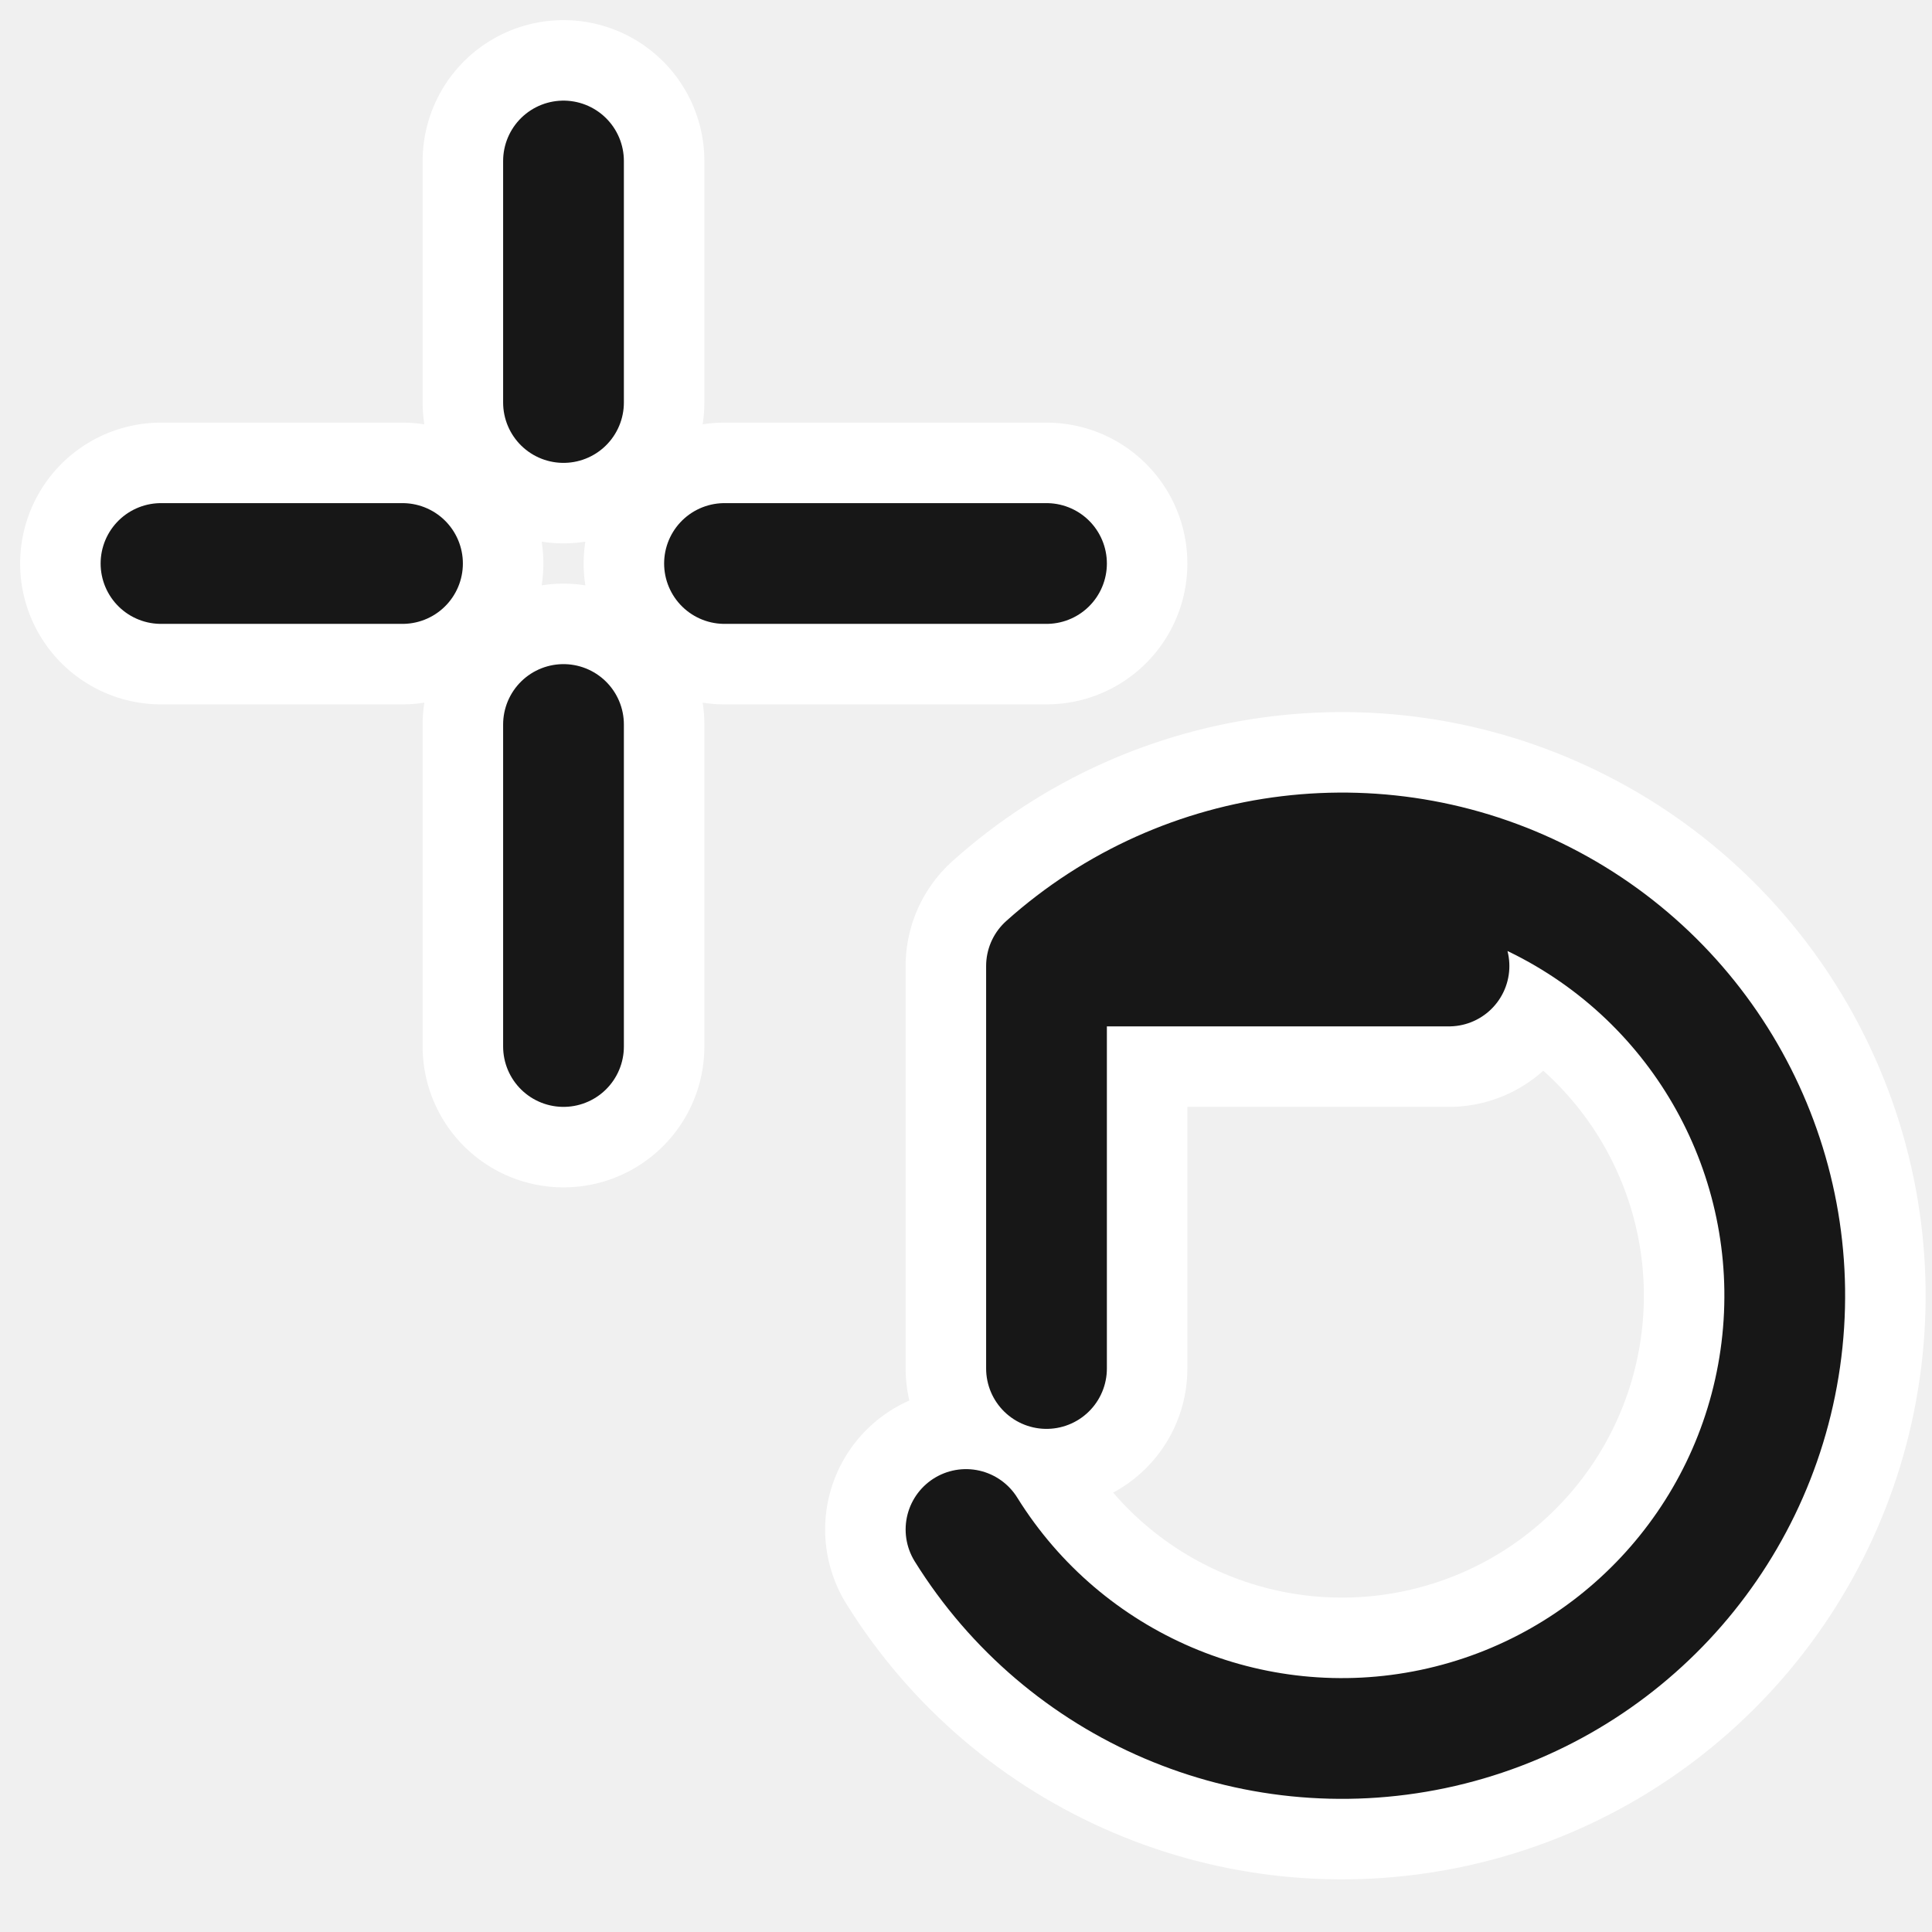
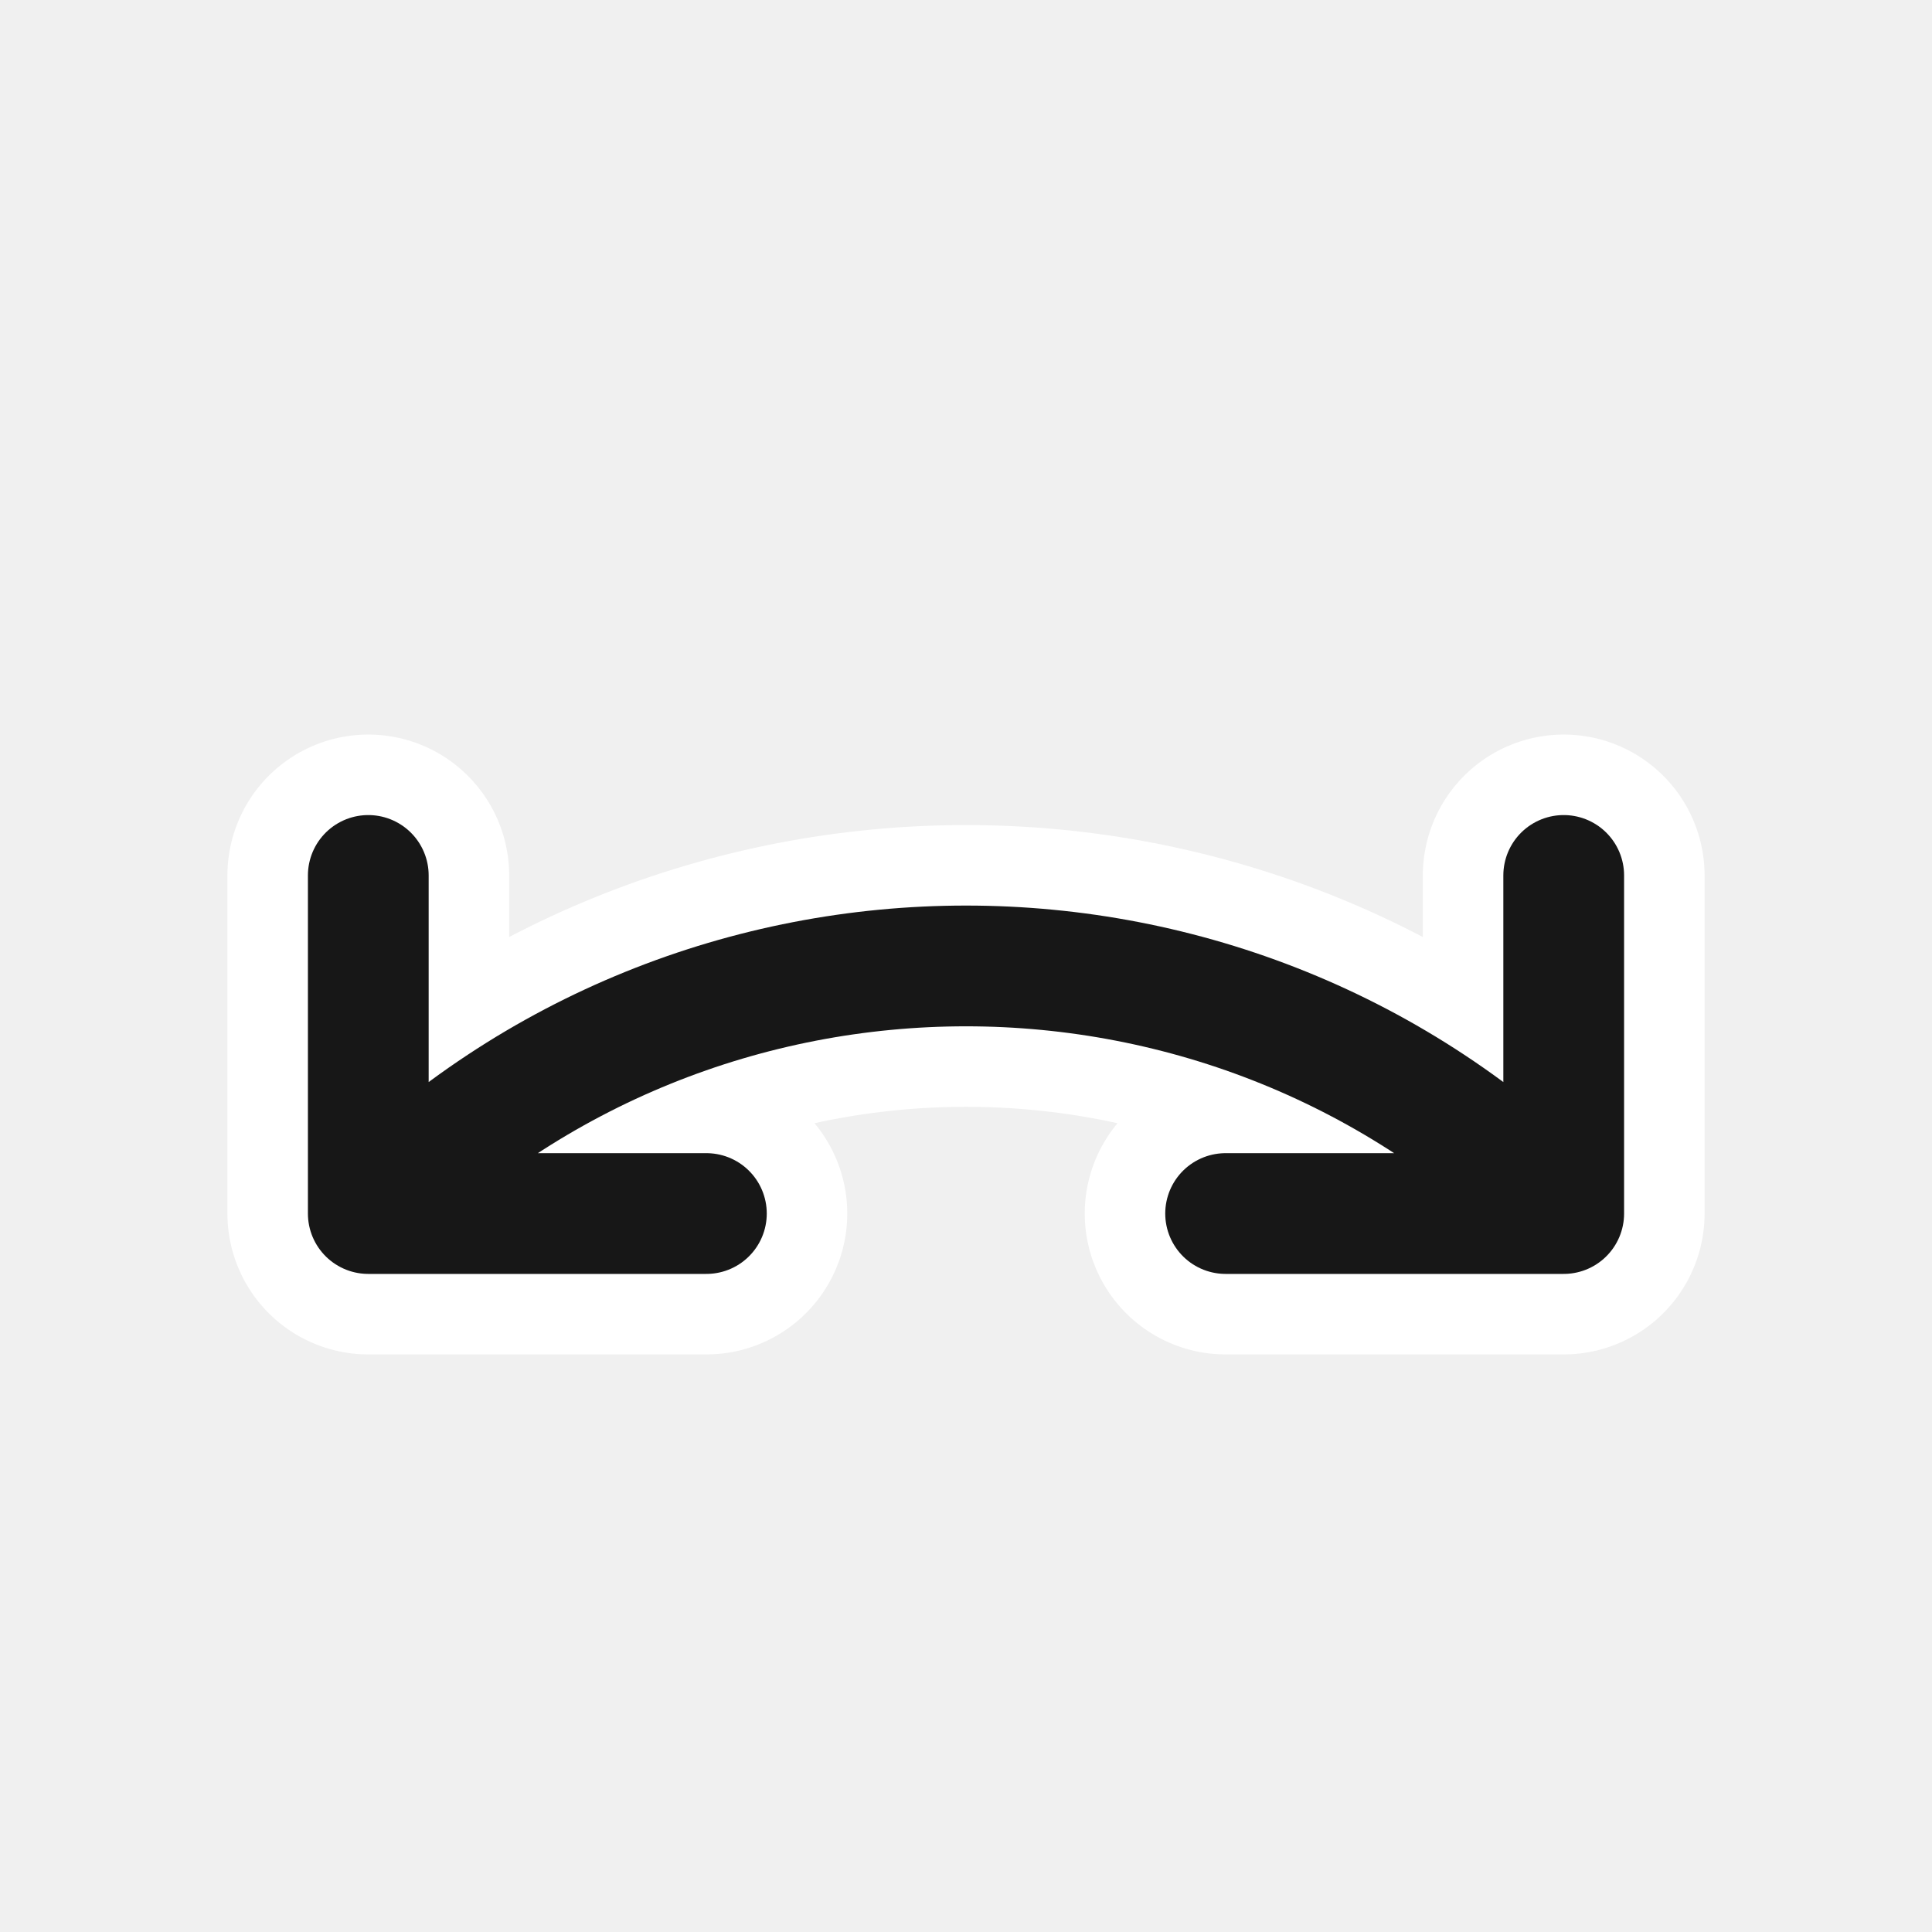
<svg xmlns="http://www.w3.org/2000/svg" width="24" height="24" viewBox="0 0 24 24">
-   <path d="M7 2v3m0 4v4M2 7h3m4 0h4" fill="none" stroke="white" stroke-width="3.5" stroke-linecap="round" stroke-linejoin="round" />
-   <path d="M7 2v3m0 4v4M2 7h3m4 0h4" fill="none" stroke="#171717" stroke-width="1.5" stroke-linecap="round" stroke-linejoin="round" />
-   <path d="M13 12a5.5 5.5 0 1 1-1 7M13 12h5m-5 0v5" fill="none" stroke="white" stroke-width="3.5" stroke-linecap="round" stroke-linejoin="round" />
-   <path d="M13 12a5.5 5.5 0 1 1-1 7M13 12h5m-5 0v5" fill="none" stroke="#171717" stroke-width="1.5" stroke-linecap="round" stroke-linejoin="round" />
+   <path d="M4.575 15.075a10.5 10.5 0 0 1 14.85 0M4.575 10.875v4.2h4.2m6.45 0h4.2v-4.2" fill="none" stroke="white" stroke-width="3.5" stroke-linecap="round" stroke-linejoin="round" />
+   <path d="M4.575 15.075a10.5 10.5 0 0 1 14.85 0M4.575 10.875v4.2h4.2m6.45 0h4.2v-4.2" fill="none" stroke="#171717" stroke-width="1.5" stroke-linecap="round" stroke-linejoin="round" />
</svg>
